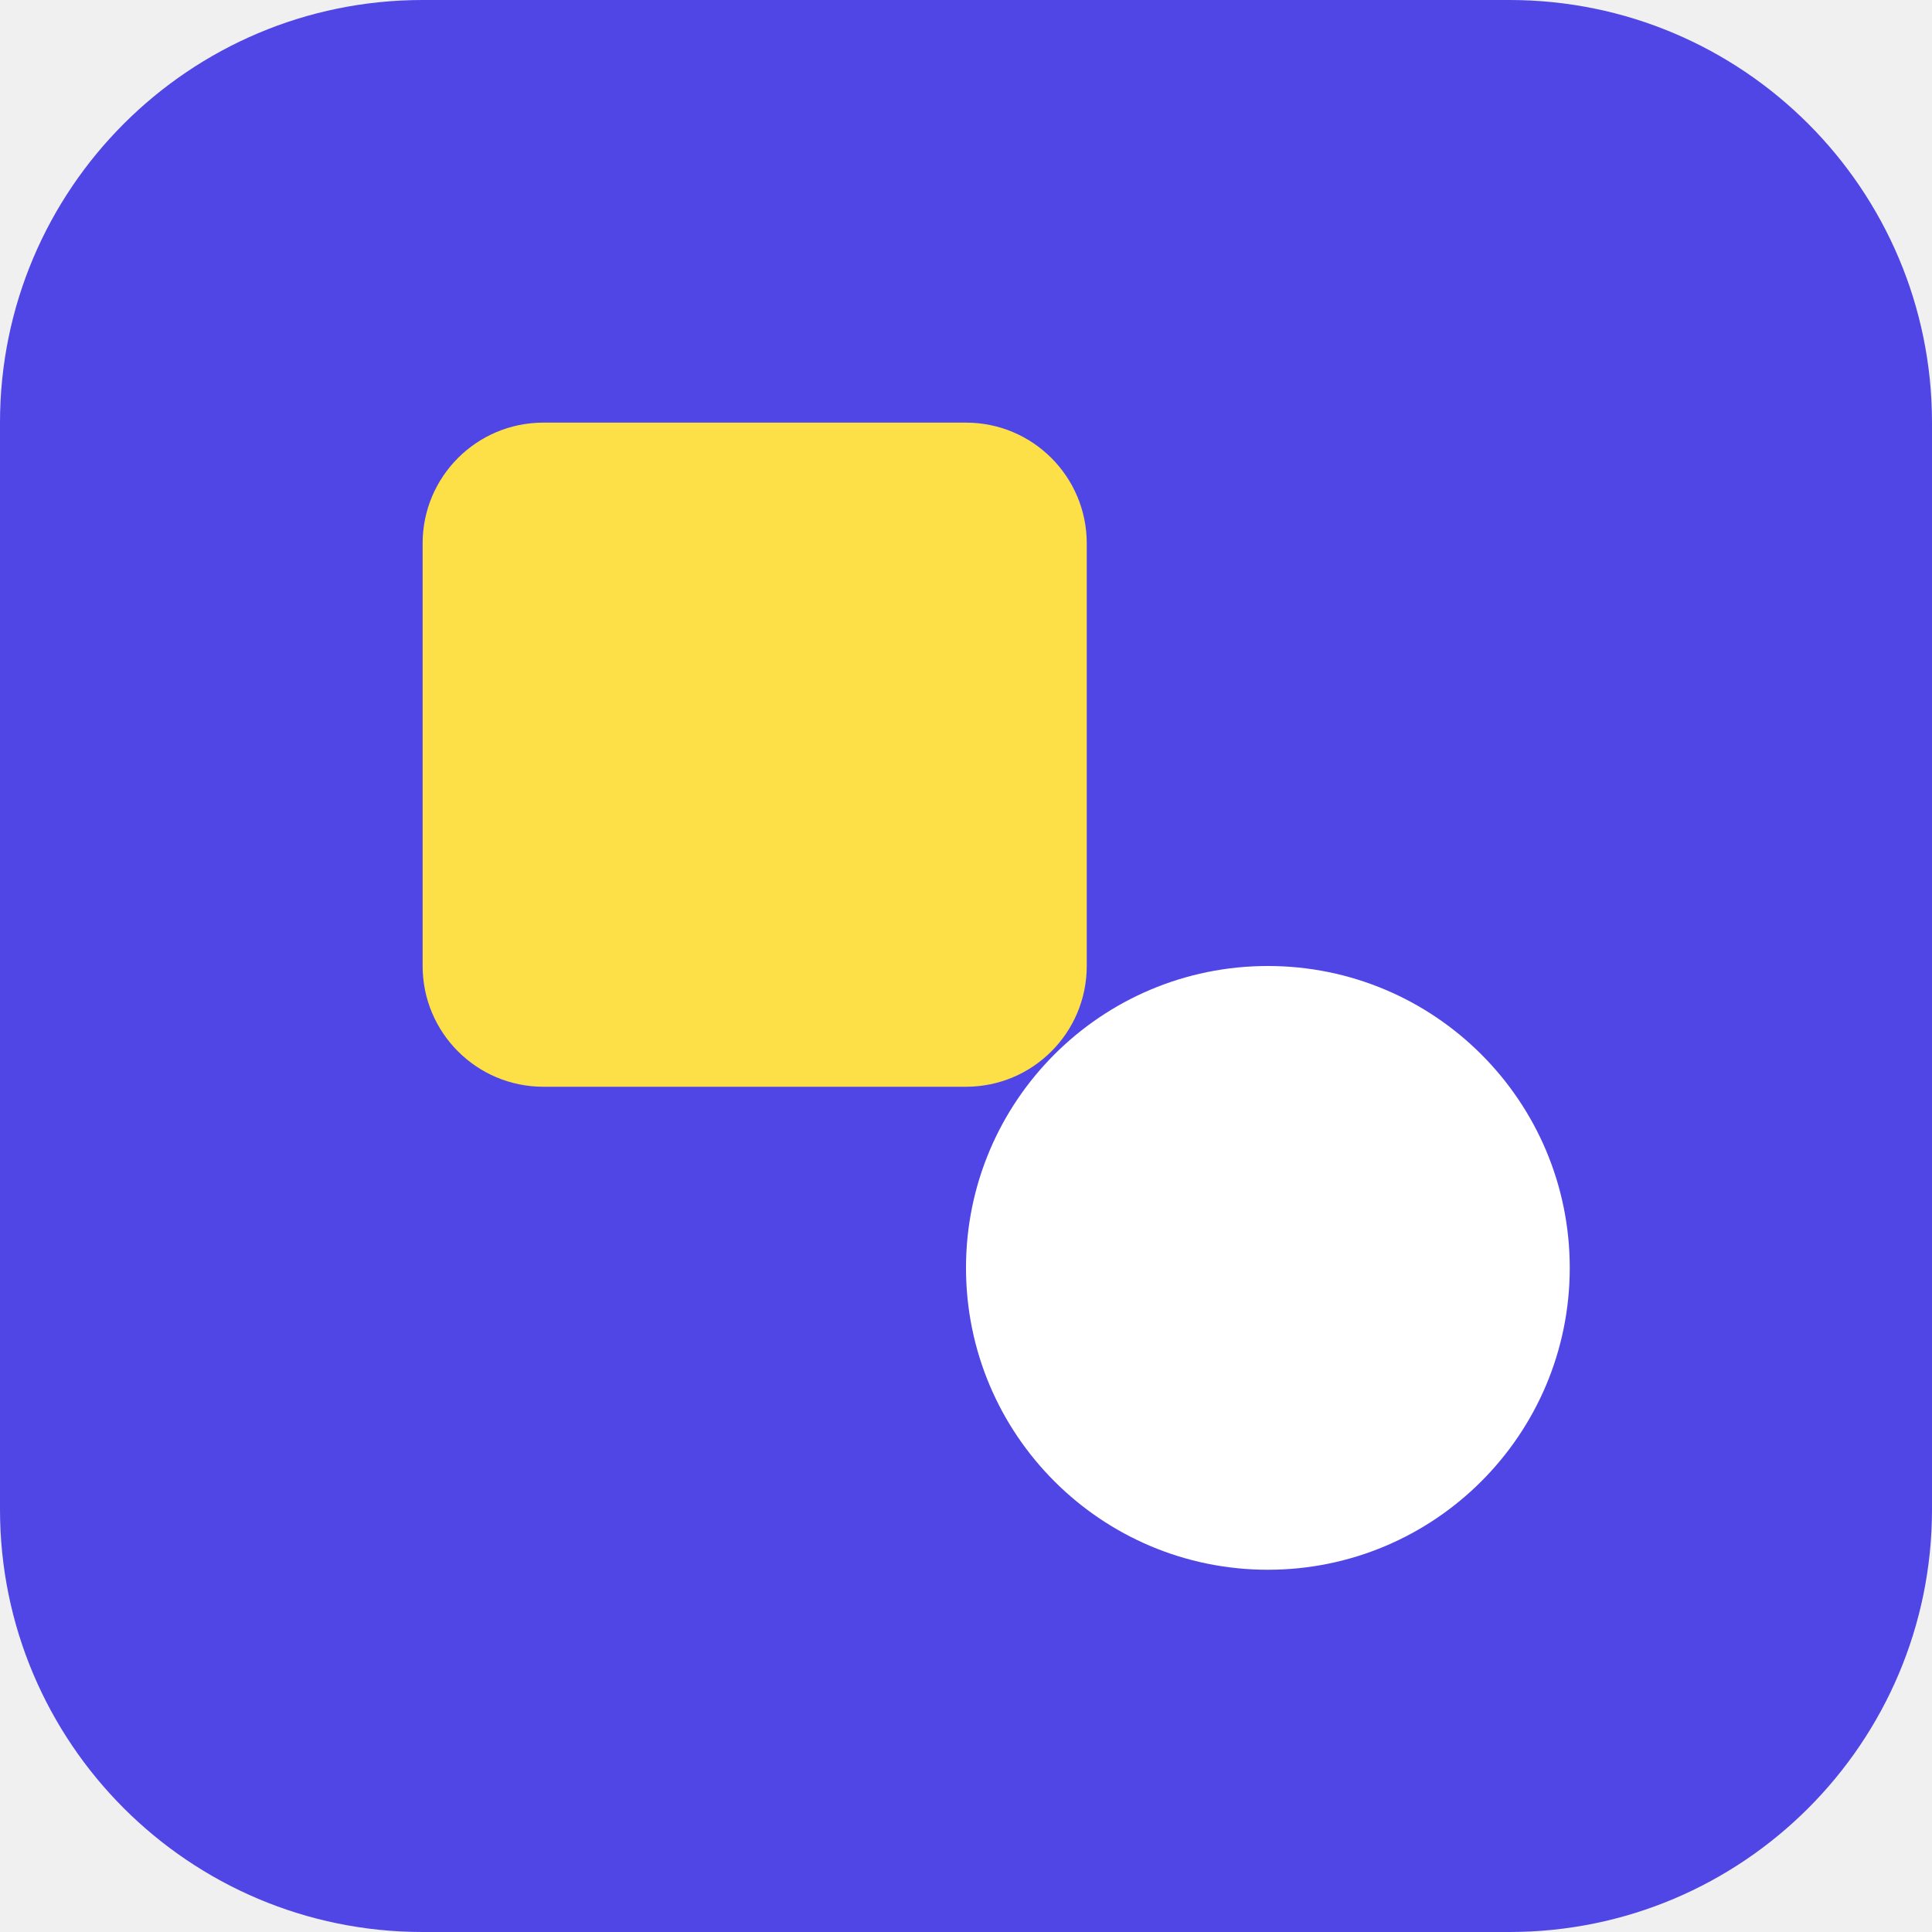
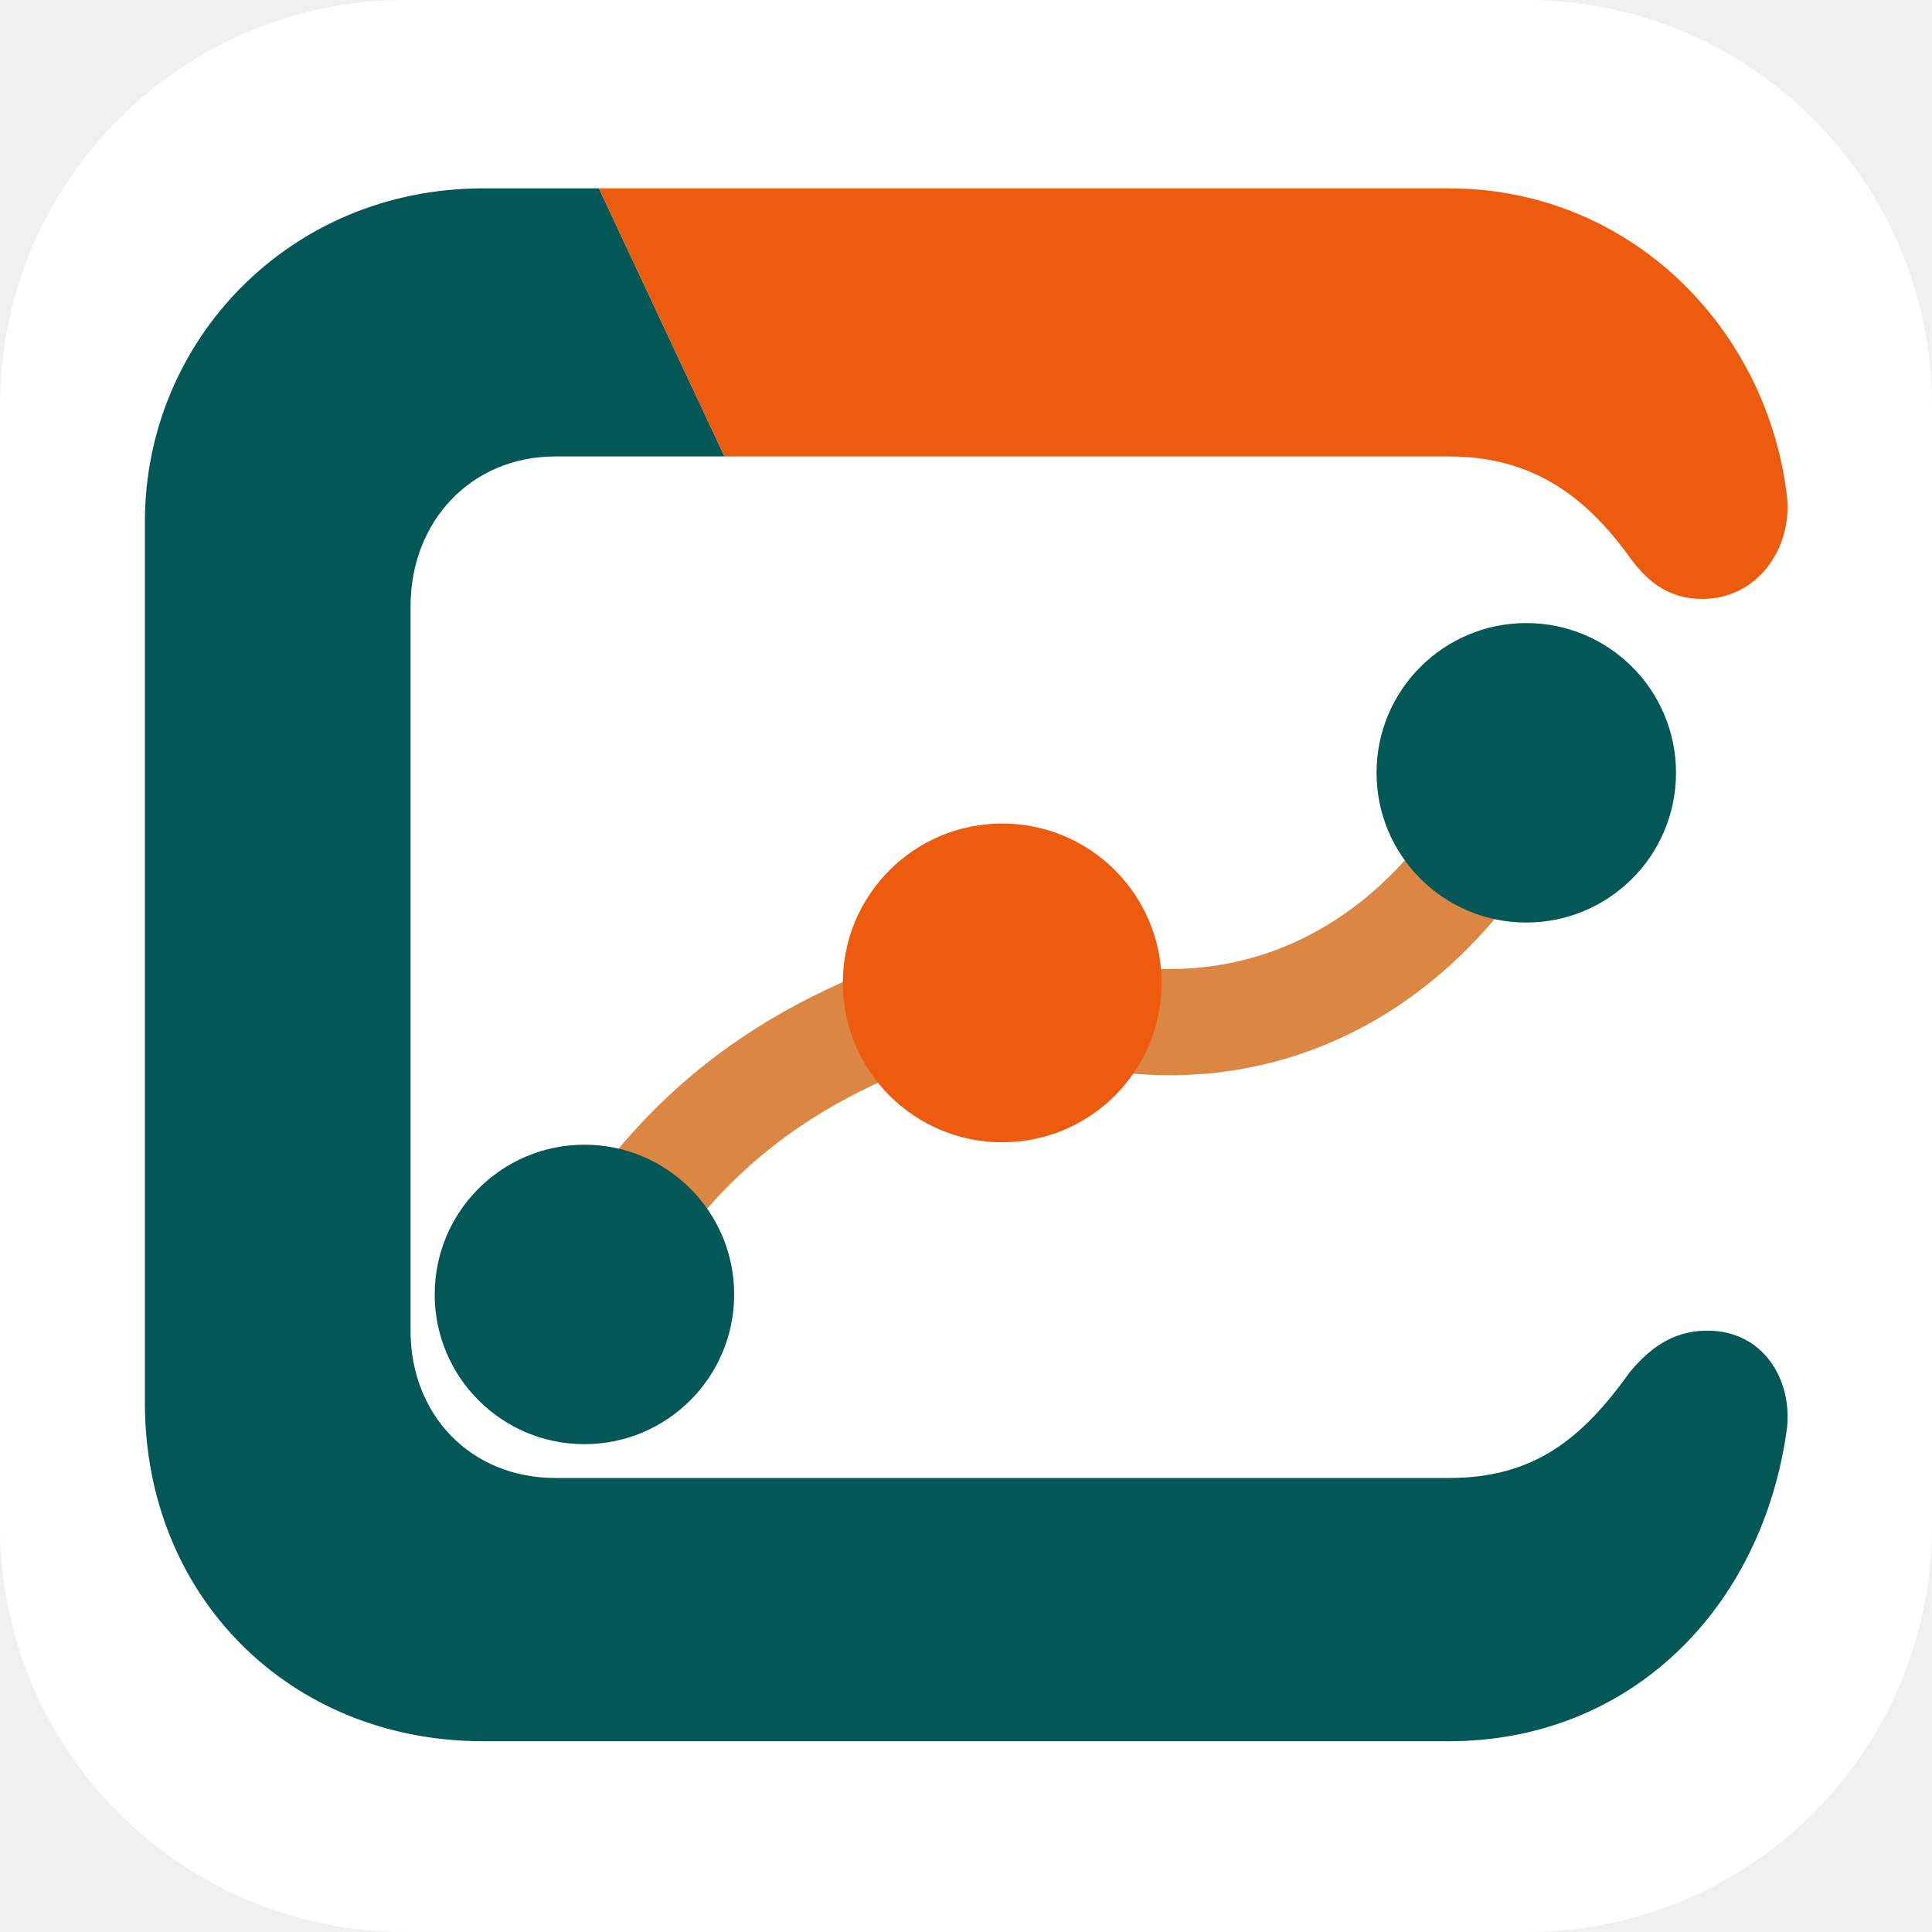
- <svg xmlns="http://www.w3.org/2000/svg" viewBox="0 0 32 32">
-   <rect width="32" height="32" rx="7" fill="#4f46e5" />
-   <rect x="7" y="7" width="11" height="11" rx="2" fill="#fde047" />
-   <circle cx="21" cy="21" r="5" fill="#fff" />
+ <svg xmlns="http://www.w3.org/2000/svg" viewBox="-35 -56 800 800">
+   <rect x="-35" y="-56" width="800" height="800" rx="168" fill="#fff" />
+   <path d="M213 22L265 133H195C160 133 135 160 135 195V495C135 530 160 556 195 556H565C600 556 620 540 640 512C650 500 660 495 672 495C695 495 707 515 705 535C695 610 640 665 565 665H165C85 665 25 605 25 525V160C25 85 85 22 165 22Z" fill="#035857" />
+   <path d="M213 22H565C640 22 697 80 705 150C707 172 692 192 670 192C657 192 648 186 640 175C622 150 600 133 565 133H265Z" fill="#ED5B0F" />
+   <path d="M207 480C250 400 310 370 380 351C450 385 545 370 597 264" fill="none" stroke="#DC8644" stroke-width="44" />
+   <circle cx="207" cy="480" r="62" fill="#035857" />
+   <circle cx="380" cy="351" r="66" fill="#ED5B0F" />
+   <circle cx="597" cy="264" r="62" fill="#035857" />
</svg>
